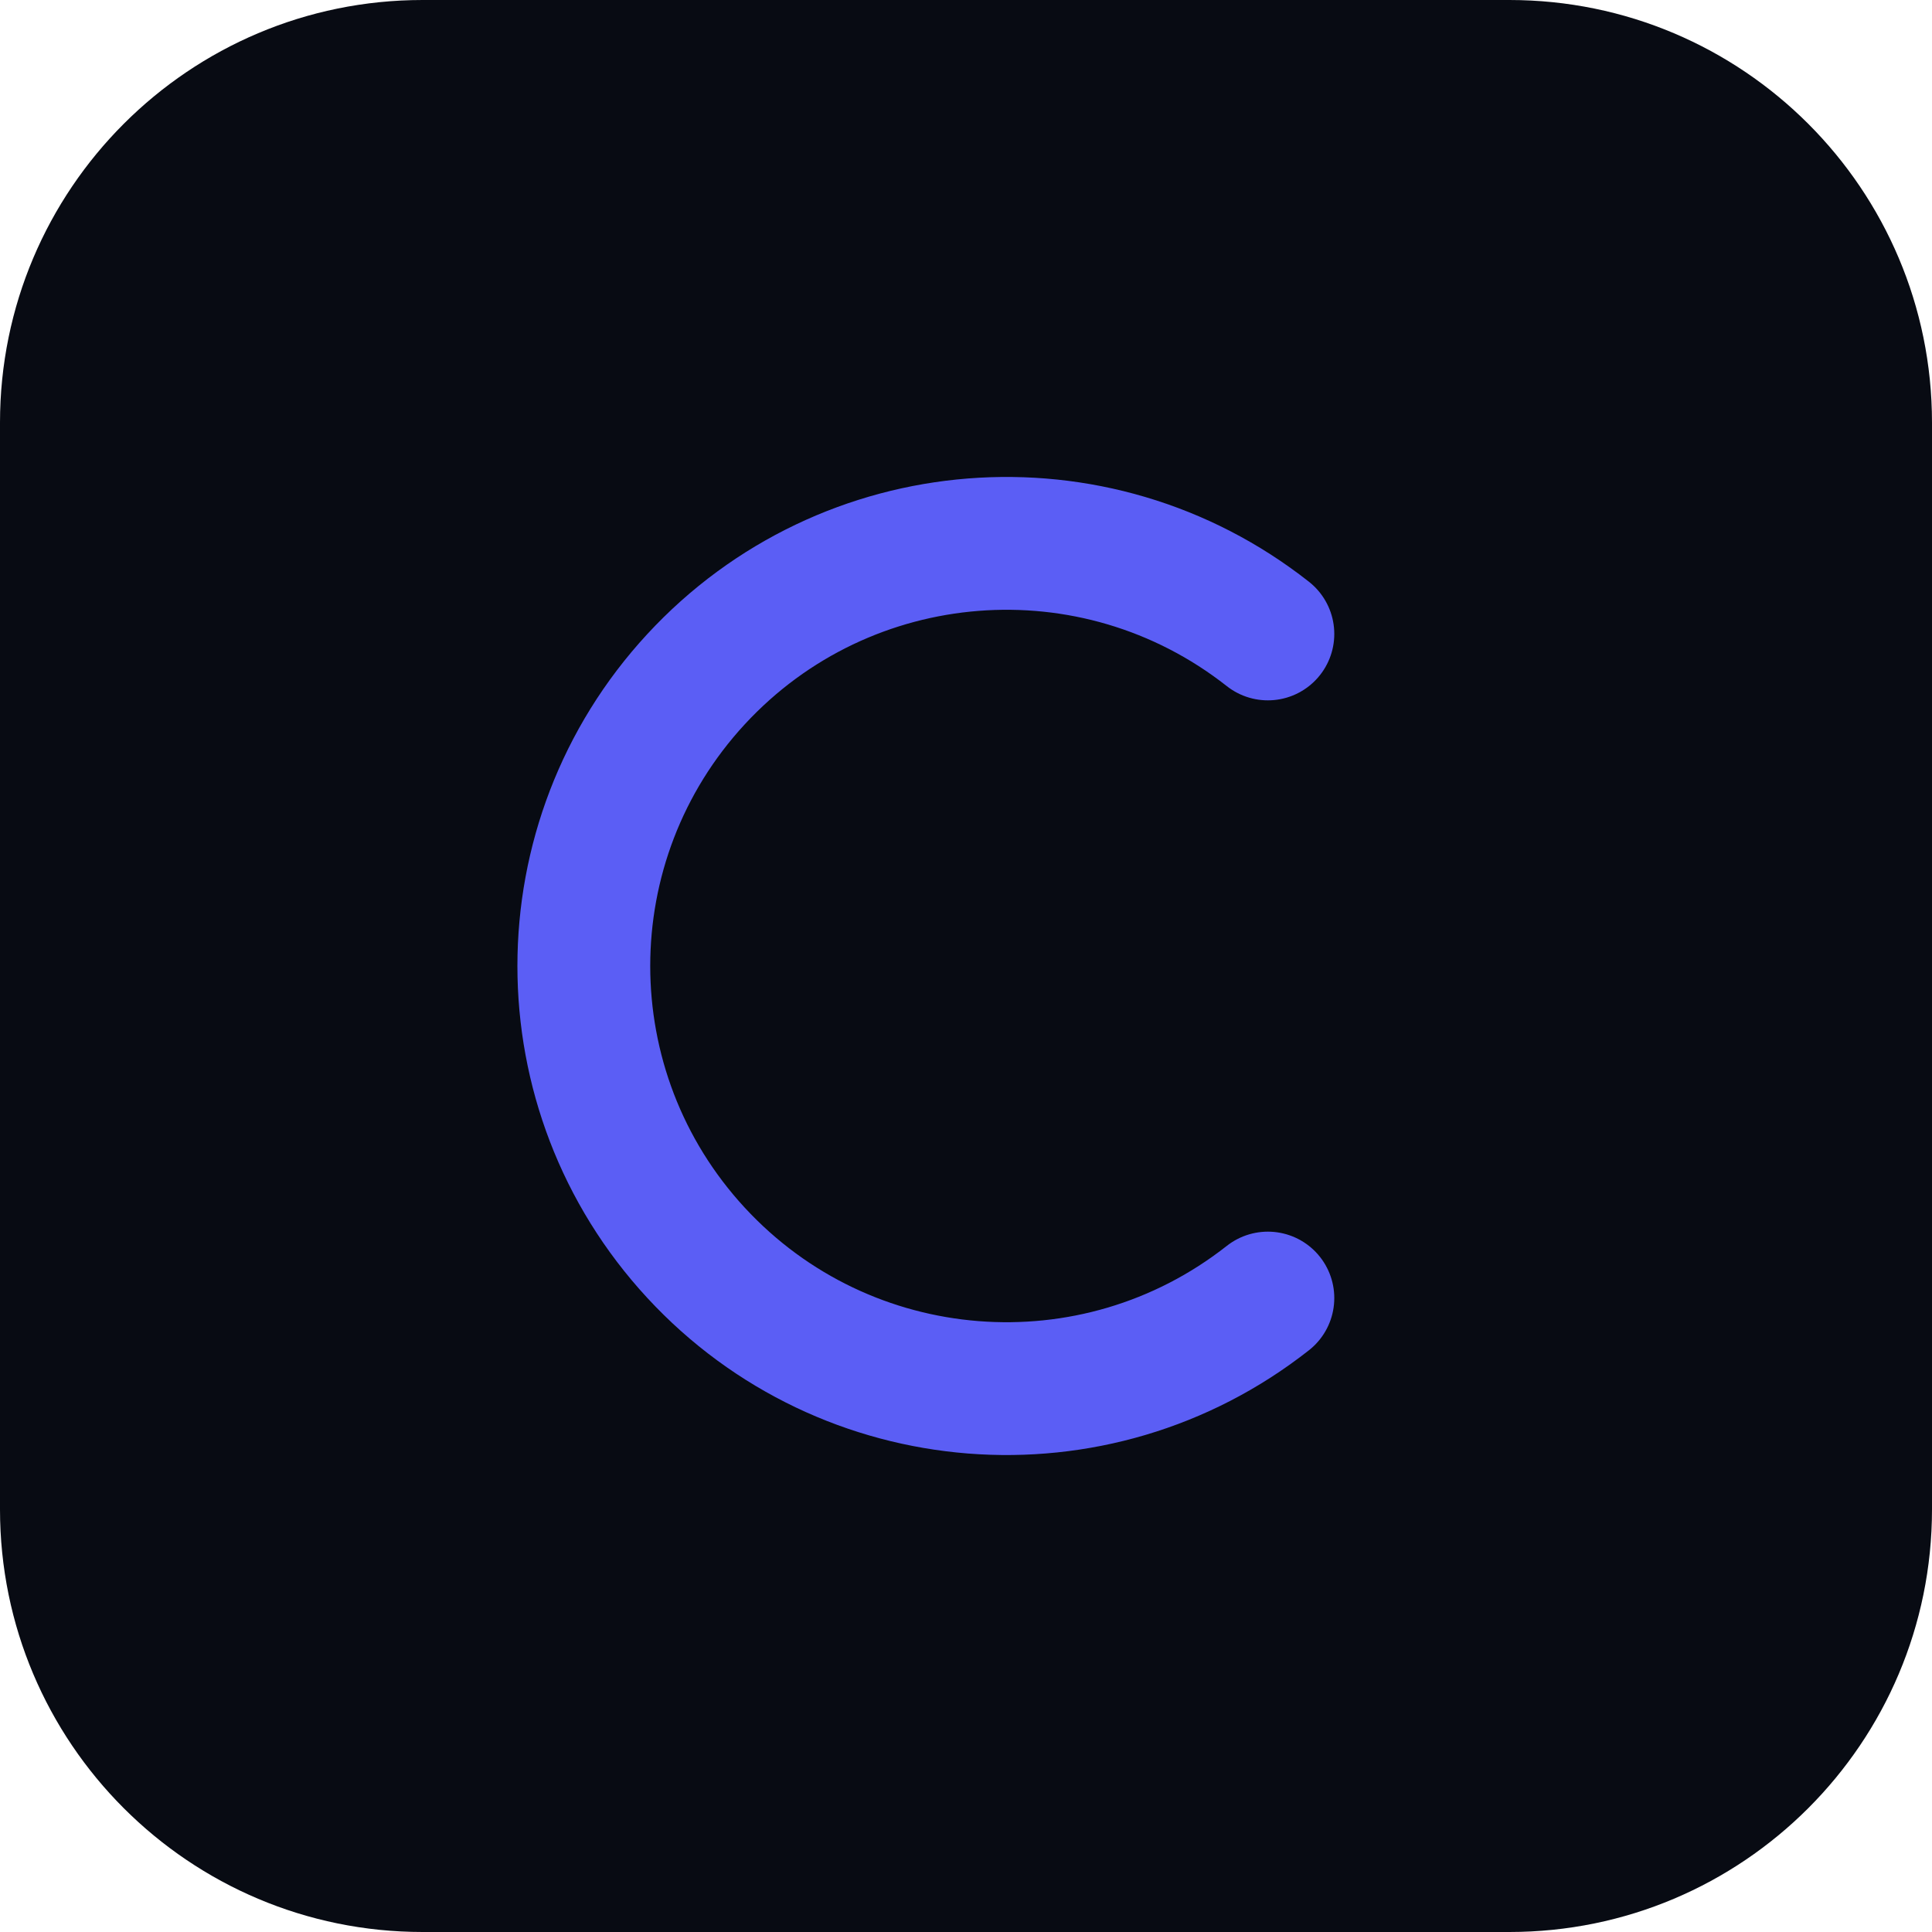
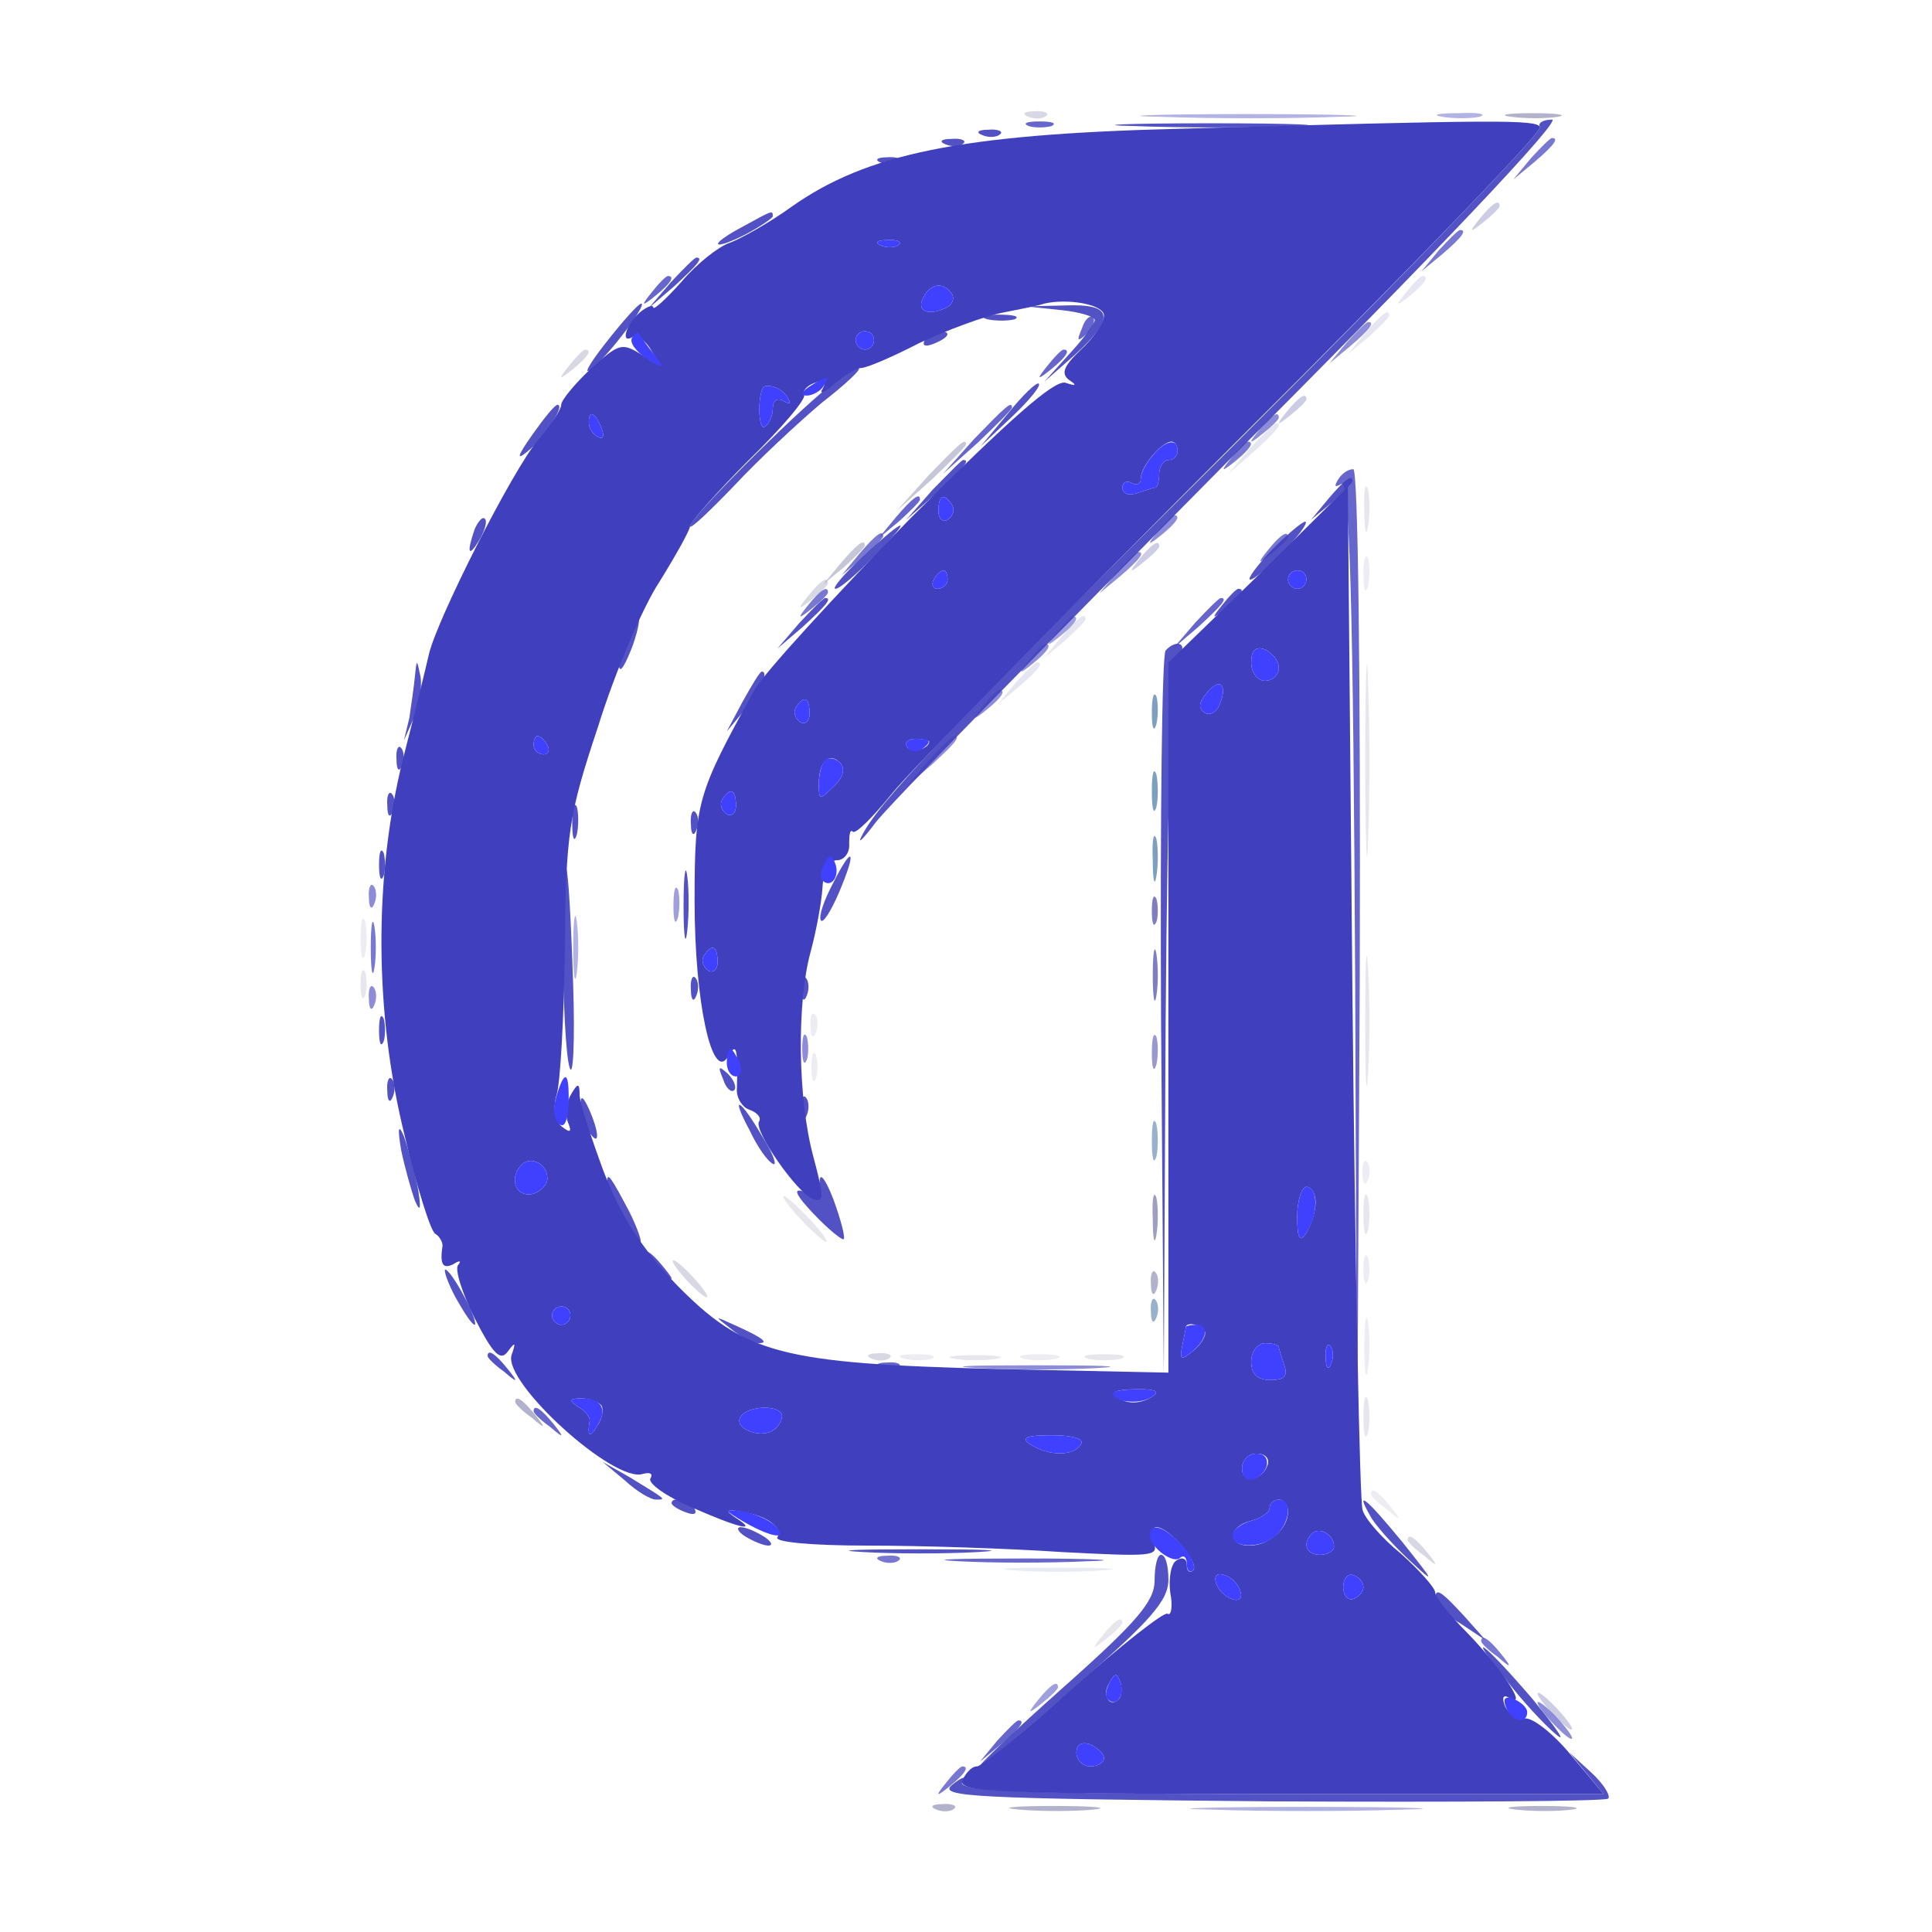
- <svg xmlns="http://www.w3.org/2000/svg" viewBox="0 0 32 32">
-   <rect width="32" height="32" rx="7" fill="#080B13" />
-   <path d="M21 10.5a7 7 0 1 0 0 11" stroke="#5B5EF5" stroke-width="2.2" stroke-linecap="round" fill="none" />
+ <svg xmlns="http://www.w3.org/2000/svg" version="1.0" viewBox="230 80 210 210">
+   <path fill="#000040" fill-opacity=".1" d="M378.3 135.5c0 2.2.2 3 .4 1.7.2-1.2.2-3 0-4-.3-.9-.5.1-.4 2.3m.1 27c0 9.3.2 13.3.3 8.8.2-4.5.2-12.2 0-17-.1-4.8-.3-1.2-.3 8.2m0 28.5c0 6.3.1 8.9.3 5.7.2-3.1.2-8.3 0-11.5-.2-3.1-.3-.5-.3 5.8m-109.2-4c0 1.4.2 1.9.5 1.2.2-.6.2-1.8 0-2.5-.3-.6-.5-.1-.5 1.3m109 25c0 1.9.2 2.7.5 1.7.2-.9.2-2.5 0-3.5-.3-.9-.5-.1-.5 1.8m-61.2.5c1.3 1.4 2.6 2.5 2.8 2.5.3 0-.5-1.1-1.8-2.5s-2.6-2.5-2.8-2.5c-.3 0 .5 1.1 1.8 2.5m16.8 15.2c1.2.2 3.2.2 4.5 0 1.2-.2.2-.4-2.3-.4s-3.5.2-2.2.4m14.5 0c.9.2 2.5.2 3.5 0 .9-.3.1-.5-1.8-.5s-2.7.2-1.7.5m29.9 6.3c0 1.9.2 2.7.5 1.7.2-.9.2-2.5 0-3.5-.3-.9-.5-.1-.5 1.8m-28.3 23.7c-1.3 1.6-1.2 1.7.4.4.9-.7 1.7-1.5 1.7-1.7 0-.8-.8-.3-2.1 1.3" />
+   <path fill="#004080" fill-opacity=".1" d="M340.3 250.7c2.6.2 6.8.2 9.5 0 2.6-.2.4-.3-4.8-.3s-7.4.1-4.7.3" />
+   <path fill="#404080" fill-opacity=".2" d="M341.8 92.7c.7.3 1.6.2 1.9-.1.4-.3-.2-.6-1.3-.5-1.1 0-1.4.3-.6.6m-49.9 27c-1.3 1.6-1.2 1.7.4.4s2.1-2.1 1.3-2.1c-.2 0-1 .8-1.7 1.7m26 25c-1.3 1.6-1.2 1.7.4.4.9-.7 1.7-1.5 1.7-1.7 0-.8-.8-.3-2.1 1.3M304.5 219c1 1.1 2 2 2.3 2s-.3-.9-1.3-2-2-2-2.3-2 .3.9 1.3 2m20.3 8.7c.7.3 1.6.2 1.9-.1.4-.3-.2-.6-1.3-.5-1.1 0-1.4.3-.6.6m58.2 19.7c0 .2.8 1 1.8 1.7 1.5 1.3 1.6 1.2.3-.4s-2.1-2.1-2.1-1.3" />
+   <path fill="#404080" fill-opacity=".3" d="m330.9 131.7-3.4 3.8 3.8-3.4c2-1.9 3.7-3.6 3.7-3.8 0-.8-.8 0-4.1 3.4m-9.5 9.5-1.9 2.3 2.3-1.9c1.2-1.1 2.2-2.1 2.2-2.3 0-.8-.8-.2-2.6 1.9" />
+   <path fill="#4040BF" fill-opacity=".4" d="M356.3 92.7c5.4.2 13.9.2 19 0 5.1-.1.7-.3-9.8-.3-10.4 0-14.6.2-9.2.3m30.5 0c1.2.2 3 .2 4 0 .9-.3-.1-.5-2.3-.4-2.2 0-3 .2-1.7.4M292.3 183c0 3 .2 4.3.4 2.7.2-1.5.2-3.9 0-5.5-.2-1.5-.4-.2-.4 2.8m69.5 93.7c5.6.2 14.8.2 20.5 0 5.6-.1 1-.3-10.3-.3s-15.9.2-10.2.3" />
+   <path fill="#404080" fill-opacity=".4" d="M394.3 92.7c1.5.2 3.7.2 5 0 1.2-.2 0-.4-2.8-.4-2.7 0-3.8.2-2.2.4m-39.2 126.9c0 1.1.3 1.4.6.6.3-.7.2-1.6-.1-1.9-.3-.4-.6.2-.5 1.3M286 232.4c0 .2.8 1 1.8 1.7 1.5 1.3 1.6 1.2.3-.4s-2.1-2.1-2.1-1.3m45.8 44.3c.7.3 1.6.2 1.9-.1.4-.3-.2-.6-1.3-.5-1.1 0-1.4.3-.6.6m9 0c2.3.2 5.9.2 8 0 2-.2.1-.4-4.3-.4s-6.1.2-3.7.4m54 0c1.8.2 4.5.2 6 0s0-.4-3.3-.4-4.5.2-2.7.4" />
+   <path fill="#4040BF" fill-opacity=".5" d="M344.9 148.7c-1.3 1.6-1.2 1.7.4.4s2.1-2.1 1.3-2.1c-.2 0-1 .8-1.7 1.7m-41.7 29.8c0 1.6.2 2.2.5 1.2.2-.9.2-2.3 0-3-.3-.6-.5.1-.5 1.8m39.7 86.2c-1.3 1.6-1.2 1.7.4.4.9-.7 1.7-1.5 1.7-1.7 0-.8-.8-.3-2.1 1.3" />
+   <path fill="#4040BF" fill-opacity=".6" d="m376.4 117.2-1.9 2.3 2.3-1.9c2.1-1.8 2.7-2.6 1.9-2.6-.2 0-1.2 1-2.3 2.2m-9.5 9.5c-1.3 1.6-1.2 1.7.4.4.9-.7 1.7-1.5 1.7-1.7 0-.8-.8-.3-2.1 1.3m-11 11c-1.3 1.6-1.2 1.7.4.4s2.1-2.1 1.3-2.1c-.2 0-1 .8-1.7 1.7m-4.5 4.5-1.9 2.3 2.3-1.9c2.1-1.8 2.7-2.6 1.9-2.6-.2 0-1.2 1-2.3 2.2m-9.5 9.5c-1.3 1.6-1.2 1.7.4.4s2.1-2.1 1.3-2.1c-.2 0-1 .8-1.7 1.7m-5 5c-1.3 1.6-1.2 1.7.4.4s2.1-2.1 1.3-2.1c-.2 0-1 .8-1.7 1.7m-6 6-2.4 2.8 2.8-2.4c2.5-2.3 3.2-3.1 2.4-3.1-.2 0-1.4 1.2-2.8 2.7m-60.8 14.9c0 1.1.3 1.4.6.6.3-.7.2-1.6-.1-1.9-.3-.4-.6.2-.5 1.3m0 11c0 1.1.3 1.4.6.6.3-.7.2-1.6-.1-1.9-.3-.4-.6.2-.5 1.3m47.1 5.4c0 1.4.2 1.9.5 1.2.2-.6.2-1.8 0-2.5-.3-.6-.5-.1-.5 1.3m19.1 34.7c3.7.2 9.6.2 13 0s.4-.3-6.8-.3c-7.1 0-9.9.1-6.2.3m62.2 38.3c1 1.1 2 2 2.3 2s-.3-.9-1.3-2-2-2-2.3-2 .3.9 1.3 2" />
+   <path fill="#4040BF" fill-opacity=".7" d="m396.4 97.2-1.9 2.3 2.3-1.9c2.1-1.8 2.7-2.6 1.9-2.6-.2 0-1.2 1-2.3 2.2m-10 10-1.9 2.3 2.3-1.9c2.1-1.8 2.7-2.6 1.9-2.6-.2 0-1.2 1-2.3 2.2m-22.5 22.5c-1.3 1.6-1.2 1.7.4.4s2.1-2.1 1.3-2.1c-.2 0-1 .8-1.7 1.7m-40.5 10.5-1.9 2.3 2.3-1.9c1.2-1.1 2.2-2.1 2.2-2.3 0-.8-.8-.2-2.6 1.9m44.5-.5c-1.3 1.6-1.2 1.7.4.4.9-.7 1.7-1.5 1.7-1.7 0-.8-.8-.3-2.1 1.3m-50 6c-1.3 1.6-1.2 1.7.4.4.9-.7 1.7-1.5 1.7-1.7 0-.8-.8-.3-2.1 1.3M270.3 183c0 2.5.2 3.5.4 2.2.2-1.2.2-3.2 0-4.5-.2-1.2-.4-.2-.4 2.3m55.5 66.7c.7.3 1.6.2 1.9-.1.4-.3-.2-.6-1.3-.5-1.1 0-1.4.3-.6.6m65.2 8.7c0 .2.8 1 1.8 1.7 1.5 1.3 1.6 1.2.3-.4s-2.1-2.1-2.1-1.3m-58.1 15.3c-1.3 1.6-1.2 1.7.4.4s2.1-2.1 1.3-2.1c-.2 0-1 .8-1.7 1.7" />
+   <path fill="#4040BF" fill-opacity=".8" d="M341.8 93.7c.6.2 1.8.2 2.5 0 .6-.3.1-.5-1.3-.5s-1.9.2-1.2.5m-40.9 18c-1.3 1.6-1.2 1.7.4.4s2.1-2.1 1.3-2.1c-.2 0-1 .8-1.7 1.7m46.7 4c-.6 1.4-.5 1.5.5.6.7-.7 1-1.5.7-1.8s-.9.2-1.2 1.2m-3.7 4c-1.3 1.6-1.2 1.7.4.4s2.1-2.1 1.3-2.1c-.2 0-1 .8-1.7 1.7m-8 8-3.4 3.8 3.8-3.4c2-1.9 3.7-3.6 3.7-3.8 0-.8-.8 0-4.1 3.4m39.5 4.5c-.4.7-.3.8.4.4.9-.5 1.3 13.2 1.5 54.1l.2 54.8.3-55.3c.1-34-.2-55.2-.7-55.2-.6 0-1.3.5-1.7 1.2m-48 4-1.9 2.3 2.3-1.9c1.2-1.1 2.2-2.1 2.2-2.3 0-.8-.8-.2-2.6 1.9m32.5 11.5-2.4 2.8 2.8-2.4c2.5-2.3 3.2-3.1 2.4-3.1-.2 0-1.4 1.2-2.8 2.7m-34.1 81c.7.3 1.6.2 1.9-.1.4-.3-.2-.6-1.3-.5-1.1 0-1.4.3-.6.6m-37.8 4.7c0 .2.8 1 1.8 1.7 1.5 1.3 1.6 1.2.3-.4s-2.1-2.1-2.1-1.3m46.2 16.3c3.7.2 10 .2 14 0 4-.1 1-.3-6.7-.3s-11 .1-7.3.3m4.2 19.5-1.9 2.3 2.3-1.9c2.1-1.8 2.7-2.6 1.9-2.6-.2 0-1.2 1-2.3 2.2" />
+   <g fill="#4040BF" fill-opacity=".9" stroke-opacity=".9" stroke-width="0">
+     <path d="M353.3 93.7c4.8.2 12.5.2 17 0 4.5-.1.6-.3-8.8-.3-9.3 0-13 .2-8.2.3m44.1.1c.3.5-14.8 16.1-33.5 34.8-31.9 31.7-38.5 38.7-40.3 42.4-.4.8.3.1 1.5-1.5 1.2-1.7 18.7-19.5 38.8-39.8 22.3-22.3 35.9-36.7 34.8-36.7-1 0-1.6.4-1.3.8m-60.6.9c.7.3 1.6.2 1.9-.1.4-.3-.2-.6-1.3-.5-1.1 0-1.4.3-.6.6m-4 1c.7.3 1.6.2 1.9-.1.4-.3-.2-.6-1.3-.5-1.1 0-1.4.3-.6.6m-7 2c.7.3 1.6.2 1.9-.1.4-.3-.2-.6-1.3-.5-1.1 0-1.4.3-.6.6m-15 6.9c-3.8 2-3.6 2.8.2.9 1.7-.9 3-1.8 3-2 0-.7-.1-.6-3.2 1.1m-7.9 6.1-2.4 2.8 2.8-2.4c2.5-2.3 3.2-3.1 2.4-3.1-.2 0-1.4 1.2-2.8 2.7m-7 6.5c-1.9 2.4-2.6 3.7-1.6 2.9 2-1.6 6.1-7.1 5.4-7.1-.3 0-2 1.9-3.8 4.2m49.4-3.5c2 .2 3.7.7 3.7 1.1 0 .3-1.2 2-2.7 3.6l-2.8 3.1 3.3-2.9c4.5-4.1 4.2-5.6-1-5.4l-4.3.1zm-8 1c.9.2 2.3.2 3 0 .6-.3-.1-.5-1.8-.5-1.6 0-2.2.2-1.2.5m-6.8 2.3c-.3.6.1.7.9.4 1.8-.7 2.1-1.4.7-1.4-.6 0-1.3.4-1.6 1m-10.5 5.1c-4.1 3.3-15 14.2-15 15.1 0 .4 2.1-1.6 4.8-4.4 2.6-2.8 6.9-6.8 9.5-9 2.7-2.1 4.5-3.8 4-3.8-.4.1-1.9 1-3.3 2.1m19.6 2.8-3 3.6 3.4-3.2c1.9-1.8 3.2-3.4 2.9-3.6-.2-.2-1.7 1.2-3.3 3.2m-51.7 2.3c-1.7 2.4-1.8 2.9-.6 1.9 1.8-1.4 4.2-5.1 3.3-5.1-.3 0-1.5 1.5-2.7 3.2m43.5 6-2.9 3.3 3.3-2.9c3-2.8 3.7-3.6 2.9-3.6-.2 0-1.6 1.5-3.3 3.2m43 1-1.9 2.3 2.3-1.9c1.2-1.1 2.2-2.1 2.2-2.3 0-.8-.8-.2-2.6 1.9m-92.8 3.3c-.9 2.6-.7 3.2.5 1.2.6-1 .9-2.1.6-2.3-.2-.3-.7.2-1.1 1.1m86.7 2.2c-1.7 1.8-2.8 3.3-2.4 3.3.9 0 6.6-5.9 6-6.3-.2-.1-1.8 1.2-3.6 3" />
+     <path d="M323.8 140.5c-2.1 1.9-3.4 3.5-3 3.5.5 0 2.3-1.6 4.2-3.5 4.4-4.5 3.6-4.5-1.2 0m39.1 5.2c-1.3 1.6-1.2 1.7.4.4s2.1-2.1 1.3-2.1c-.2 0-1 .8-1.7 1.7m-46 2-2.4 2.8 2.8-2.4c2.5-2.3 3.2-3.1 2.4-3.1-.2 0-1.4 1.2-2.8 2.7m-19 1.9c-.5 1.5-.8 2.9-.5 3.1.2.2.8-1 1.4-2.6 1.3-3.8.5-4.1-.9-.5m58.8 1.1c-.4.3-.6 18.2-.5 39.7l.3 39.1.2-38.4c.2-26.3.7-38.8 1.4-39.8 1.1-1.3-.2-1.9-1.4-.6m-81.6 2.8c-.1 1.1-.4 3.1-.6 4.5l-.6 2.5 1.1-2.5c.6-1.3.9-3.3.7-4.5-.4-1.9-.4-1.9-.6 0m35.6 2.8-1.7 3.2 2-2.4c1.7-2 2.6-4.1 1.8-4.1-.2 0-1.1 1.5-2.1 3.3m-37.6 6.3c0 1.1.3 1.4.6.6.3-.7.2-1.6-.1-1.9-.3-.4-.6.2-.5 1.3m-1 5c0 1.1.3 1.4.6.6.3-.7.2-1.6-.1-1.9-.3-.4-.6.2-.5 1.3m20.1 1.9c0 1.6.2 2.2.5 1.2.2-.9.2-2.3 0-3-.3-.6-.5.1-.5 1.8m12.9.1c0 1.1.3 1.4.6.6.3-.7.2-1.6-.1-1.9-.3-.4-.6.2-.5 1.3m-33.9 4.4c0 1.4.2 1.9.5 1.2.2-.6.2-1.8 0-2.5-.3-.6-.5-.1-.5 1.3m20 9c0 5.8.3 11.6.7 13s.6-2.7.4-9c-.5-15.1-1.1-17.2-1.1-4m13.1-4.5c0 3.3.2 4.5.4 2.7s.2-4.5 0-6-.4 0-.4 3.3m16.2-2.4c-.9 1.7-1.5 3.4-1.3 3.9s1.1-.9 2-3c2-4.7 1.5-5.3-.7-.9m-15.4 11.5c0 1.1.3 1.4.6.6.3-.7.2-1.6-.1-1.9-.3-.4-.6.2-.5 1.3m12 0c0 1.1.3 1.4.6.6.3-.7.2-1.6-.1-1.9-.3-.4-.6.2-.5 1.3m-45.9 4.4c0 1.4.2 1.9.5 1.2.2-.6.2-1.8 0-2.5-.3-.6-.5-.1-.5 1.3m37.4 5.3c.3 1 .9 1.5 1.2 1.2s0-1.1-.7-1.8c-1-.9-1.1-.8-.5.6m-36.5 1.3c0 1.1.3 1.4.6.6.3-.7.2-1.6-.1-1.9-.3-.4-.6.2-.5 1.3m21 1.4c0 .8.4 2.2.9 3 1.2 1.8 1.2.2 0-2.5-.6-1.3-.9-1.5-.9-.5m24 .6c0 1.1.3 1.4.6.6.3-.7.2-1.6-.1-1.9-.3-.4-.6.2-.5 1.3m-5.6 2.3c.8 1.7 1.9 3.3 2.5 3.6.5.3.1-1-1.1-2.9-2.5-4.3-3.6-4.8-1.4-.7m-37.9 2.1c.4 1.9 1.1 4.4 1.5 5.5q.9 2.1.3-1.5c-.4-1.9-1.1-4.4-1.5-5.5q-.9-2.1-.3 1.5m45.5 3.4c-.1 1.3-.6 1.6-1.8 1.1-1.2-.4-.7.5 1.1 2.4 1.6 1.7 3.1 2.9 3.3 2.8.2-.2-.3-2.1-1.1-4.3-.8-2.1-1.5-3.1-1.5-2m-23.1 0c0 1.1 3 6.6 3.6 6.6.2 0-.3-1.5-1.2-3.3-1.9-3.6-2.4-4.4-2.4-3.3m4 8c0 .2.8 1 1.8 1.7 1.5 1.3 1.6 1.2.3-.4s-2.1-2.1-2.1-1.3m-20.5 4.6c.9 1.6 1.8 3 2.1 3 .2 0-.2-1.4-1.1-3-.9-1.7-1.8-3-2.1-3-.2 0 .2 1.3 1.1 3m29.9 3.4c1.1.9 2.4 1.6 3 1.6 1.2 0 .7-.5-2.4-1.9-2.4-1.1-2.4-1.1-.6.3m-26.4 3c0 .2.8 1 1.8 1.7 1.5 1.3 1.6 1.2.3-.4s-2.1-2.1-2.1-1.3m14.9 13.5c1.3 1.2 2.8 2.1 3.4 2.1 1.2 0 1.1 0-2.8-2.4l-3-1.7zm5.1 2.5c0 .2.7.7 1.6 1 .8.3 1.2.2.9-.4-.6-1-2.5-1.4-2.5-.6m75.9 1.3c.5 1 2.4 3.1 4.2 4.8 3 2.8 2.9 2.6-.6-1.8-4.1-5-5.2-5.8-3.6-3M311 247c.8.5 2 1 2.5 1 .6 0 .3-.5-.5-1s-1.9-1-2.5-1c-.5 0-.3.5.5 1m12.8 1.7c3.4.2 9 .2 12.5 0 3.4-.2.6-.3-6.3-.3s-9.7.1-6.2.3m31.7 3.1c0 2.2-1.8 4.4-9.8 11.5-5.4 4.8-9.5 8.7-9.2 8.7s5-3.9 10.5-8.8c8-7 10-9.2 10-11.5 0-1.5-.3-2.7-.8-2.7-.4 0-.7 1.2-.7 2.8m30.5 2.1c0 .5 1.2 1.7 2.8 2.6l2.7 1.8-2.4-2.7c-2.6-2.8-3.1-3.1-3.1-1.7m7.8 8.8c1.6 2.1 4 4.7 5.3 5.8s.1-.6-2.5-3.8c-5.4-6.3-7.5-7.8-2.8-2m8.6 10 1.9 2.3h-35.2c-27.9 0-35.1-.3-34.5-1.3.5-.7 0-.6-1.1.3-1.6 1.3 2 1.5 34.5 1.8 20 .1 36.6 0 36.8-.3.3-.3-.5-1.6-1.8-2.8l-2.4-2.2z" />
+   </g>
+   <path fill="#4040BF" d="M358 94c-23.6.6-33.8 2.7-42 8.5-2.5 1.8-5.6 3.5-6.7 3.9-1.2.4-3.6 2.3-5.2 4.2-1.7 1.9-3.1 3.2-3.1 2.8 0-.3-.7-.1-1.5.6-1.5 1.3-2.1 3.5-.7 2.6.4-.2 1.4.4 2 1.5 1.2 1.9 1.2 1.9-1 .5s-2.5-1.3-5.6 1.5c-1.7 1.6-3.2 3.4-3.2 3.9s-1.1 2.2-2.5 3.8c-2.8 3.3-11.1 19.7-11.9 23.4-.3 1.3-1.5 6.3-2.8 11.3-3.2 12.9-3.1 27.7.2 41 1.3 5.5 2.8 10.3 3.3 10.6s.8.9.8 1.3c-.3 2 0 2.6 1.2 2 .6-.4.9-.4.5.1-.4.4.4 3 1.8 5.8 2 3.9 2.8 4.7 3.6 3.6s.9-1 .4.4c-.9 3 11.2 14 14.3 12.9.8-.2 1.1 0 .8.5s1.6 1.9 4.4 3.1c5.2 2.3 7.4 2.8 4.9 1.2-1.2-.8-1.1-1 .5-.7 2.8.4 4.6 1.7 4 2.8-.4.5 3.6.9 9.8.9 5.7 0 15.2.3 21.1.7 9.7.5 10.6.5 10-1-.3-1-.2-1.7.3-1.7 1.4 0 4.7 3.9 4 4.7-.4.3-.7.1-.7-.6s-.5-.9-1.1-.5c-.6.3-.9 1.9-.7 3.5.3 1.5.1 2.6-.3 2.3-.4-.2-5 3.4-10.3 8.1-5.2 4.7-9.9 8.5-10.4 8.5-.6 0-1.2.7-1.6 1.5-.5 1.3 3.8 1.5 34.6 1.5h35.1l-3.6-4.3c-1.9-2.3-4.2-4.1-5-3.9-.8.1-1.7-.5-2.1-1.3-.4-1-.2-1.4.5-.9 2.1 1.2-1.1-3.5-4.6-7.1-1.9-1.9-3.5-3.9-3.5-4.4s-1.7-2.4-3.7-4.2c-2.1-1.7-4-3.9-4.2-4.8-.3-.9-.8-26.3-1.1-56.4l-.5-54.8-9.7 9.6-9.8 9.5v77.2l-18.7-.4c-23.4-.6-27.4-1.6-34.9-9.3-3.7-3.9-5.9-7.3-7.8-12.2-1.4-3.8-2.6-7.5-2.6-8.3 0-1.3-.2-1.3-.9-.1-.5.8-.7 2.1-.4 3 .5 1.2.3 1.3-.7.5-.7-.7-.9-2.1-.5-3.4.4-1.2.8-8.4.9-15.9.1-12.5.4-14.5 3.6-24.1 1.8-5.8 4.8-12.9 6.7-15.8 1.8-2.9 3.3-5.6 3.3-6s2.9-3.7 6.4-7.2c3.6-3.5 6.3-6.7 6-7.1-.2-.4.3-1 1.2-1.3 1-.4 1.3-.2.8.7-.4.6.2.4 1.3-.6 1.1-.9 2.4-1.7 2.9-1.7.6 0 3.4-1.2 6.3-2.7 3-1.4 7-2.9 9-3.3s4.1-.8 4.6-1c2.6-.6 6.5.1 6.5 1.3 0 .8-1.1 2.4-2.5 3.7-1.9 1.8-2.2 2.6-1.3 3.3.9.6.8.7-.4.3-1.2-.3-5.9 3.8-16.8 14.7-8.2 8.4-15.9 16.8-17 18.7-6.2 11.3-6.5 12-6.5 23 0 10.9 1.9 19.6 3.6 16.9.7-1.2.9-1.1 1 .1.1.8 0 2.3 0 3.3-.1.9.5 2 1.3 2.3.9.3 1.4.9 1.1 1.3-.6 1 4.1 7.7 5.8 8.4 1.3.5 1.3-.1.1-4.6-1.7-6.3-1.8-16.7-.3-22.2.6-2.2 1.2-5.4 1.3-7 .1-1.9.7-3 1.6-3 .8 0 1.4-.9 1.3-1.8 0-1 .1-1.6.4-1.3s2.2-1.6 4.3-4.2 18.9-19.7 37.3-38.1c18.5-18.4 33.4-33.8 33.1-34.3-.5-.8-4.3-.8-39.4.2m-30.3 12.6c-.3.3-1.2.4-1.9.1-.8-.3-.5-.6.6-.6 1.1-.1 1.7.2 1.3.5m5.8 5.4c.3.6-.1 1.3-1 1.6-1.9.8-3 0-2-1.5.8-1.4 2.2-1.4 3-.1m-8.5 5c0 .5-.4 1-1 1-.5 0-1-.5-1-1 0-.6.5-1 1-1 .6 0 1 .4 1 1m-9.4 6.2c.4.7.3.8-.4.4s-1.2-.1-1.2.8c0 .8-.4 1.7-.9 2-.6.4-.8-2.9-.2-4.2.3-.6 2.1-.1 2.7 1m-20.2 3.4c.3.8.2 1.2-.4.9s-1-1-1-1.6c0-1.4.7-1.1 1.4.7M358 129c0 .5-.4 1-1 1-.5 0-1 .7-1 1.5s-.2 1.5-.4 1.5-1.1.3-2 .6-1.6.1-1.6-.6c0-.6.5-.8 1-.5.6.3 1 .1 1-.5 0-1.3 2.2-3.9 3.3-4 .4 0 .7.4.7 1m-24.5 5.9c.3.5.1 1.2-.5 1.6-.5.3-1-.1-1-.9 0-1.8.6-2.1 1.5-.7m-.5 8.1c0 .5-.5 1-1.1 1-.5 0-.7-.5-.4-1 .3-.6.8-1 1.1-1 .2 0 .4.4.4 1m39 0c0 .5-.4 1-1 1-.5 0-1-.5-1-1 0-.6.5-1 1-1 .6 0 1 .4 1 1m-3 9.6c0 .8-.7 1.4-1.5 1.4s-1.5-.9-1.5-2c0-1.3.5-1.8 1.5-1.4.8.4 1.5 1.2 1.5 2m-6.4 3.9c-.3.9-1.1 1.3-1.6 1-.8-.5-.7-1.1.1-2.1 1.4-1.8 2.4-1.1 1.5 1.1m-44.6 1.1c0 .8-.5 1.2-1 .9-.6-.4-.8-1.1-.5-1.6.9-1.4 1.5-1.1 1.5.7m-28.5 3.4c.3.5.1 1-.4 1-.6 0-1.1-.5-1.1-1 0-.6.2-1 .4-1 .3 0 .8.4 1.1 1m41.5-.4c0 .8-1.9 1.3-2.4.6-.3-.5.1-.9.9-.9s1.5.2 1.5.3m-10.4 4.9c-1.5 1.5-1.6 1.5-1.6-.3 0-2.4 1.1-3.5 2.3-2.3.6.6.4 1.6-.7 2.6m-10.6 2.1c0 .8-.5 1.2-1 .9-.6-.4-.8-1.1-.5-1.6.9-1.4 1.5-1.1 1.5.7m-2 17c0 .8-.5 1.2-1 .9-.6-.4-.8-1.1-.5-1.6.9-1.4 1.5-1.1 1.5.7m-18.5 23.5c0 .7-.8 1.5-1.7 1.7-1.8.3-2.5-1.8-1.1-3.2 1-1 2.8-.1 2.8 1.5m83.5 2.6c0 1-.5 2.5-1 3.3-.7 1.1-1 .7-1-1.8 0-1.7.5-3.2 1-3.2.6 0 1 .8 1 1.7M292 223c0 .5-.4 1-1 1-.5 0-1-.5-1-1 0-.6.5-1 1-1 .6 0 1 .4 1 1m69 1.9c0 .5-.6 1.4-1.4 2-1.2 1-1.4.9-1.1-.6.2-1 .4-1.9.4-2.1.2-.6 2.1-.1 2.1.7m8 1.5c0 .2.3 1.1.6 2 .4 1.2 0 1.6-1.5 1.6-1.4 0-2.1-.6-2.1-2 0-1.1.7-2 1.5-2s1.5.2 1.5.4m5.7 1.8c-.3.8-.6.5-.6-.6-.1-1.1.2-1.7.5-1.3.3.3.4 1.2.1 1.9m-19.6 3.7c-.8.5-2 .7-2.8.4-2.1-.8-1.5-1.3 1.5-1.3 2 0 2.3.3 1.3.9m-59.7.9c.2.4.1 1.4-.5 2.2-.8 1.4-1.1 1.1-.8-.6 0-.4-.5-1.1-1.3-1.5-1-.7-.9-.9.4-.9.9 0 1.9.4 2.2.8m19.6 1.1c0 .6-.5 1.3-1 1.6-1.5.9-4.3-.3-3.5-1.5.8-1.3 4.5-1.3 4.5-.1m32.5 3.1c-.8 1.3-3.5 1.3-5.5 0-1.1-.7-.5-1 2.3-1 2.3 0 3.6.4 3.2 1m20.3 2.2c-.6 1.8-2.8 2.1-2.8.4 0-.9.7-1.6 1.6-1.6s1.4.5 1.2 1.2m2.2 5.1c0 1.9-2.1 3.7-4.2 3.7-2.4 0-2.3-2.1.2-2.7 1.1-.3 2-.9 2-1.4s.5-.9 1-.9c.6 0 1 .6 1 1.3m5 3.8c0 .5-.7.9-1.5.9-1.5 0-2-1.2-.9-2.3.8-.8 2.4.1 2.4 1.4m-10.2 4.8c.3.8-.1 1.2-.9.9-.7-.2-1.5-1-1.7-1.7-.3-.8.1-1.2.9-.9.7.2 1.5 1 1.7 1.7m13.4-.4c0 .5-.5 1.1-1.1 1.3s-1.1-.4-1.1-1.3.5-1.5 1.1-1.3 1.1.8 1.1 1.3m-26.6 12.2c-1 1-1.9-.5-1-1.8.6-1.1.8-1.1 1.2 0 .2.7.1 1.5-.2 1.8m-1.6 6.4c0 .5-.7.9-1.5.9s-1.5-.7-1.5-1.5c0-.9.6-1.2 1.5-.9.8.4 1.5 1 1.5 1.5" />
+   <path fill="navy" fill-opacity=".2" d="M390.9 103.7c-1.3 1.6-1.2 1.7.4.4.9-.7 1.7-1.5 1.7-1.7 0-.8-.8-.3-2.1 1.3m-21 21c-1.3 1.6-1.2 1.7.4.4.9-.7 1.7-1.5 1.7-1.7 0-.8-.8-.3-2.1 1.3m-16 16c-1.3 1.6-1.2 1.7.4.4.9-.7 1.7-1.5 1.7-1.7 0-.8-.8-.3-2.1 1.3M398.5 266c1 1.1 2 2 2.3 2s-.3-.9-1.3-2-2-2-2.3-2 .3.9 1.3 2" />
+   <path fill="#404080" fill-opacity=".5" d="M355.3 212.5c0 2.2.2 3 .4 1.7.2-1.2.2-3 0-4-.3-.9-.5.1-.4 2.3" />
+   <path fill="#404080" fill-opacity=".1" d="M378.2 142.5c0 1.6.2 2.2.5 1.2.2-.9.2-2.3 0-3-.3-.6-.5.1-.5 1.8m-109 39.5c0 1.9.2 2.7.5 1.7.2-.9.2-2.5 0-3.5-.3-.9-.5-.1-.5 1.8m48.9 9.6c0 1.1.3 1.4.6.6.3-.7.2-1.6-.1-1.9-.3-.4-.6.2-.5 1.3m.1 4.4c0 1.4.2 1.9.5 1.2.2-.6.2-1.8 0-2.5-.3-.6-.5-.1-.5 1.3m59.9 11.6c0 1.1.3 1.4.6.6.3-.7.2-1.6-.1-1.9-.3-.4-.6.2-.5 1.3m.1 10.4c0 1.4.2 1.9.5 1.2.2-.6.2-1.8 0-2.5-.3-.6-.5-.1-.5 1.3m.1 8.5c0 2.7.2 3.8.4 2.2.2-1.5.2-3.7 0-5-.2-1.2-.4 0-.4 2.8m-50 1.2c.9.2 2.3.2 3 0 .6-.3-.1-.5-1.8-.5-1.6 0-2.2.2-1.2.5m13 0c.9.2 2.5.2 3.5 0 .9-.3.1-.5-1.8-.5s-2.7.2-1.7.5m37.7 14.7c0 .2.8 1 1.8 1.7 1.5 1.3 1.6 1.2.3-.4s-2.1-2.1-2.1-1.3" />
+   <path fill="#4040FF" d="M325.8 106.7c.7.3 1.6.2 1.9-.1.4-.3-.2-.6-1.3-.5-1.1 0-1.4.3-.6.6m4.7 5.4c-1 1.5.1 2.3 2 1.5.9-.3 1.3-1 1-1.6-.8-1.3-2.2-1.3-3 .1m-31.8 4.6c-.3.5.4 1.5 1.6 2.3 2.1 1.2 2.1 1.2.7-.6-.8-1-1.5-2-1.6-2.2s-.4.1-.7.5m24.3.3c0 .5.5 1 1 1 .6 0 1-.5 1-1 0-.6-.4-1-1-1-.5 0-1 .4-1 1m-5 5c-.9.6-1 1-.3 1 .6 0 1.5-.5 1.8-1 .8-1.2.4-1.2-1.5 0m-5.1.2c-.6 1.3-.4 4.6.2 4.2.5-.3.9-1.2.9-2 0-.9.5-1.2 1.2-.8s.8.3.4-.4c-.6-1.1-2.4-1.6-2.7-1m-18.9 3.7c0 .6.4 1.3 1 1.6s.7-.1.4-.9c-.7-1.8-1.4-2.1-1.4-.7m61.3 3.6c-.7.8-1.3 1.9-1.3 2.5s-.4.8-1 .5c-.5-.3-1-.1-1 .5 0 .7.7.9 1.6.6s1.8-.6 2-.6.4-.7.4-1.5.5-1.5 1-1.5c.6 0 1-.5 1-1 0-1.4-1.3-1.2-2.7.5m-23.3 6.1c0 .8.5 1.2 1 .9.6-.4.8-1.1.5-1.6-.9-1.4-1.5-1.1-1.5.7m-.5 7.4c-.3.5-.1 1 .4 1 .6 0 1.1-.5 1.1-1 0-.6-.2-1-.4-1-.3 0-.8.4-1.1 1m38.5 0c0 .5.5 1 1 1 .6 0 1-.5 1-1 0-.6-.4-1-1-1-.5 0-1 .4-1 1m-4 9c0 1.1.7 2 1.5 2s1.5-.6 1.5-1.4-.7-1.6-1.5-2c-1-.4-1.5.1-1.5 1.4m-4.9 3.4c-.8 1-.9 1.6-.1 2.1.5.3 1.3-.1 1.6-1 .9-2.2-.1-2.9-1.5-1.1m-44.6 1.5c-.3.5-.1 1.2.5 1.6.5.3 1-.1 1-.9 0-1.8-.6-2.1-1.5-.7M288 161c0 .5.5 1 1.1 1 .5 0 .7-.5.4-1-.3-.6-.8-1-1.1-1-.2 0-.4.4-.4 1m40.6.2c.3.5 1 .6 1.5.3 1.3-.9 1.1-1.2-.6-1.2-.8 0-1.2.4-.9.9m-8.9 1.4c-.4.4-.7 1.6-.7 2.6 0 1.8.1 1.8 1.6.3 1.1-1 1.3-2 .7-2.6-.5-.5-1.2-.6-1.6-.3m-11.2 4.3c-.3.5-.1 1.2.5 1.6.5.3 1-.1 1-.9 0-1.8-.6-2.1-1.5-.7m11.1 7c-.4.7-.5 1.5-.2 1.8.9.9 1.9-.4 1.4-1.8-.4-1.1-.6-1.1-1.2 0m-13.1 10c-.3.5-.1 1.2.5 1.6.5.3 1-.1 1-.9 0-1.8-.6-2.1-1.5-.7m2.5 11.6c0 .8.4 1.5 1 1.5.5 0 .7-.7.4-1.5-.4-.8-.8-1.5-1-1.5s-.4.7-.4 1.5m-18.5 3.6c-.4 1.2-.3 2.5.2 3 .6.6 1-.1 1.1-2.1.1-3.5-.4-3.9-1.3-.9m-3.8 7.5c-1.4 1.4-.7 3.5 1.1 3.2.9-.2 1.7-1 1.7-1.7 0-1.6-1.8-2.5-2.8-1.5m84.3 5.6c0 2.5.3 2.9 1 1.8 1.3-2 1.3-5 0-5-.5 0-1 1.5-1 3.2M290 223c0 .5.5 1 1 1 .6 0 1-.5 1-1 0-.6-.4-1-1-1-.5 0-1 .4-1 1m68.9 1.2c0 .2-.2 1.1-.4 2.1-.3 1.5-.1 1.6 1.1.6 1.6-1.3 1.9-2.9.4-2.9-.5 0-1 .1-1.1.2m7.1 3.8c0 1.4.7 2 2.1 2 1.5 0 1.9-.4 1.5-1.6-.3-.9-.6-1.8-.6-2s-.7-.4-1.5-.4-1.5.9-1.5 2m8.1-.4c0 1.1.3 1.4.6.6.3-.7.2-1.6-.1-1.9-.3-.4-.6.2-.5 1.3m-23.1 3.8c0 1 2.8 1.3 4.1.5 1-.6.7-.9-1.3-.9-1.6 0-2.8.2-2.8.4m-58.2 1.5c.8.4 1.3 1.1 1.3 1.5-.3 1.7 0 2 .8.6 1.2-1.8.5-3-1.7-3-1.3 0-1.4.2-.4.9m17.7 1.1c-.8 1.2 2 2.4 3.5 1.5.5-.3 1-1 1-1.6 0-1.2-3.7-1.2-4.5.1m31.5 3c2 1.3 4.7 1.3 5.5 0 .4-.6-.9-1-3.2-1-2.8 0-3.4.3-2.3 1m23 2.6c0 .9.5 1.4 1.2 1.2 1.8-.6 2.1-2.8.4-2.8-.9 0-1.6.7-1.6 1.6m3 4.3c0 .5-.9 1.1-2 1.4s-2 1-2 1.6c0 1.5 3.3 1.4 4.8-.1s1.6-3.8.2-3.8c-.5 0-1 .4-1 .9m-57 1.6c3 1.7 4.8 1.9 3.2.3-.6-.6-2.2-1.3-3.4-1.5-2.2-.3-2.2-.2.2 1.2m44 1.4c0 1.3 2.6 3.2 3.3 2.4.4-.3.7 0 .7.7s.3 1 .7.7c.3-.4-.2-1.6-1.2-2.7-1.9-2.1-3.5-2.6-3.5-1.1m17.6-.2c-1.1 1.1-.6 2.3.9 2.3.8 0 1.5-.4 1.5-.9 0-1.3-1.6-2.2-2.4-1.4m-10.4 5.4c.2.7 1 1.5 1.7 1.7.8.3 1.2-.1.9-.9-.2-.7-1-1.5-1.7-1.7-.8-.3-1.2.1-.9.9m13.8.4c0 .9.5 1.5 1.1 1.3s1.1-.8 1.1-1.3-.5-1.1-1.1-1.3-1.1.4-1.1 1.3m-25.4 10.4c-.4.7-.5 1.5-.2 1.8.9.9 1.9-.4 1.4-1.8-.4-1.1-.6-1.1-1.2 0m43.1 2.7c.6 1.5 2.3 1.9 2.3.5 0-.5-.7-1.1-1.4-1.4q-1.5-.6-.9.9m-46.7 4.9c0 .8.7 1.5 1.5 1.5s1.5-.4 1.5-.9-.7-1.1-1.5-1.5c-.9-.3-1.5 0-1.5.9" />
+   <path fill="navy" fill-opacity=".1" d="M382.9 111.7c-1.3 1.6-1.2 1.7.4.4s2.1-2.1 1.3-2.1c-.2 0-1 .8-1.7 1.7m-4.5 4.5-1.9 2.3 2.3-1.9c1.2-1.1 2.2-2.1 2.2-2.3 0-.8-.8-.2-2.6 1.9m-12.5 12.5-2.4 2.8 2.8-2.4c2.5-2.3 3.2-3.1 2.4-3.1-.2 0-1.4 1.2-2.8 2.7m-20.5 20.5-1.9 2.3 2.3-1.9c1.2-1.1 2.2-2.1 2.2-2.3 0-.8-.8-.2-2.6 1.9m-5 5-1.9 2.3 2.3-1.9c2.1-1.8 2.7-2.6 1.9-2.6-.2 0-1.2 1-2.3 2.2" />
+   <path fill="#004080" fill-opacity=".4" d="M355.2 204c0 1.9.2 2.7.5 1.7.2-.9.2-2.5 0-3.5-.3-.9-.5-.1-.5 1.8m-.1 18.6c0 1.1.3 1.4.6.6.3-.7.2-1.6-.1-1.9-.3-.4-.6.2-.5 1.3" />
+   <path fill="navy" fill-opacity=".5" d="M355.2 179c0 1.4.2 1.9.5 1.2.2-.6.2-1.8 0-2.5-.3-.6-.5-.1-.5 1.3m.1 7c0 2.5.2 3.5.4 2.2.2-1.2.2-3.2 0-4.5-.2-1.2-.4-.2-.4 2.3" />
+   <path fill="#004080" fill-opacity=".5" d="M355.2 157.5c0 1.6.2 2.2.5 1.2.2-.9.2-2.3 0-3-.3-.6-.5.1-.5 1.8m0 8.5c0 1.9.2 2.7.5 1.7.2-.9.2-2.5 0-3.5-.3-.9-.5-.1-.5 1.8m.1 7.5c0 2.2.2 3 .4 1.7.2-1.2.2-3 0-4-.3-.9-.5.1-.4 2.3" />
+   <path fill="navy" fill-opacity=".4" d="M355.2 194.5c0 1.6.2 2.2.5 1.2.2-.9.2-2.3 0-3-.3-.6-.5.1-.5 1.8" />
</svg>
